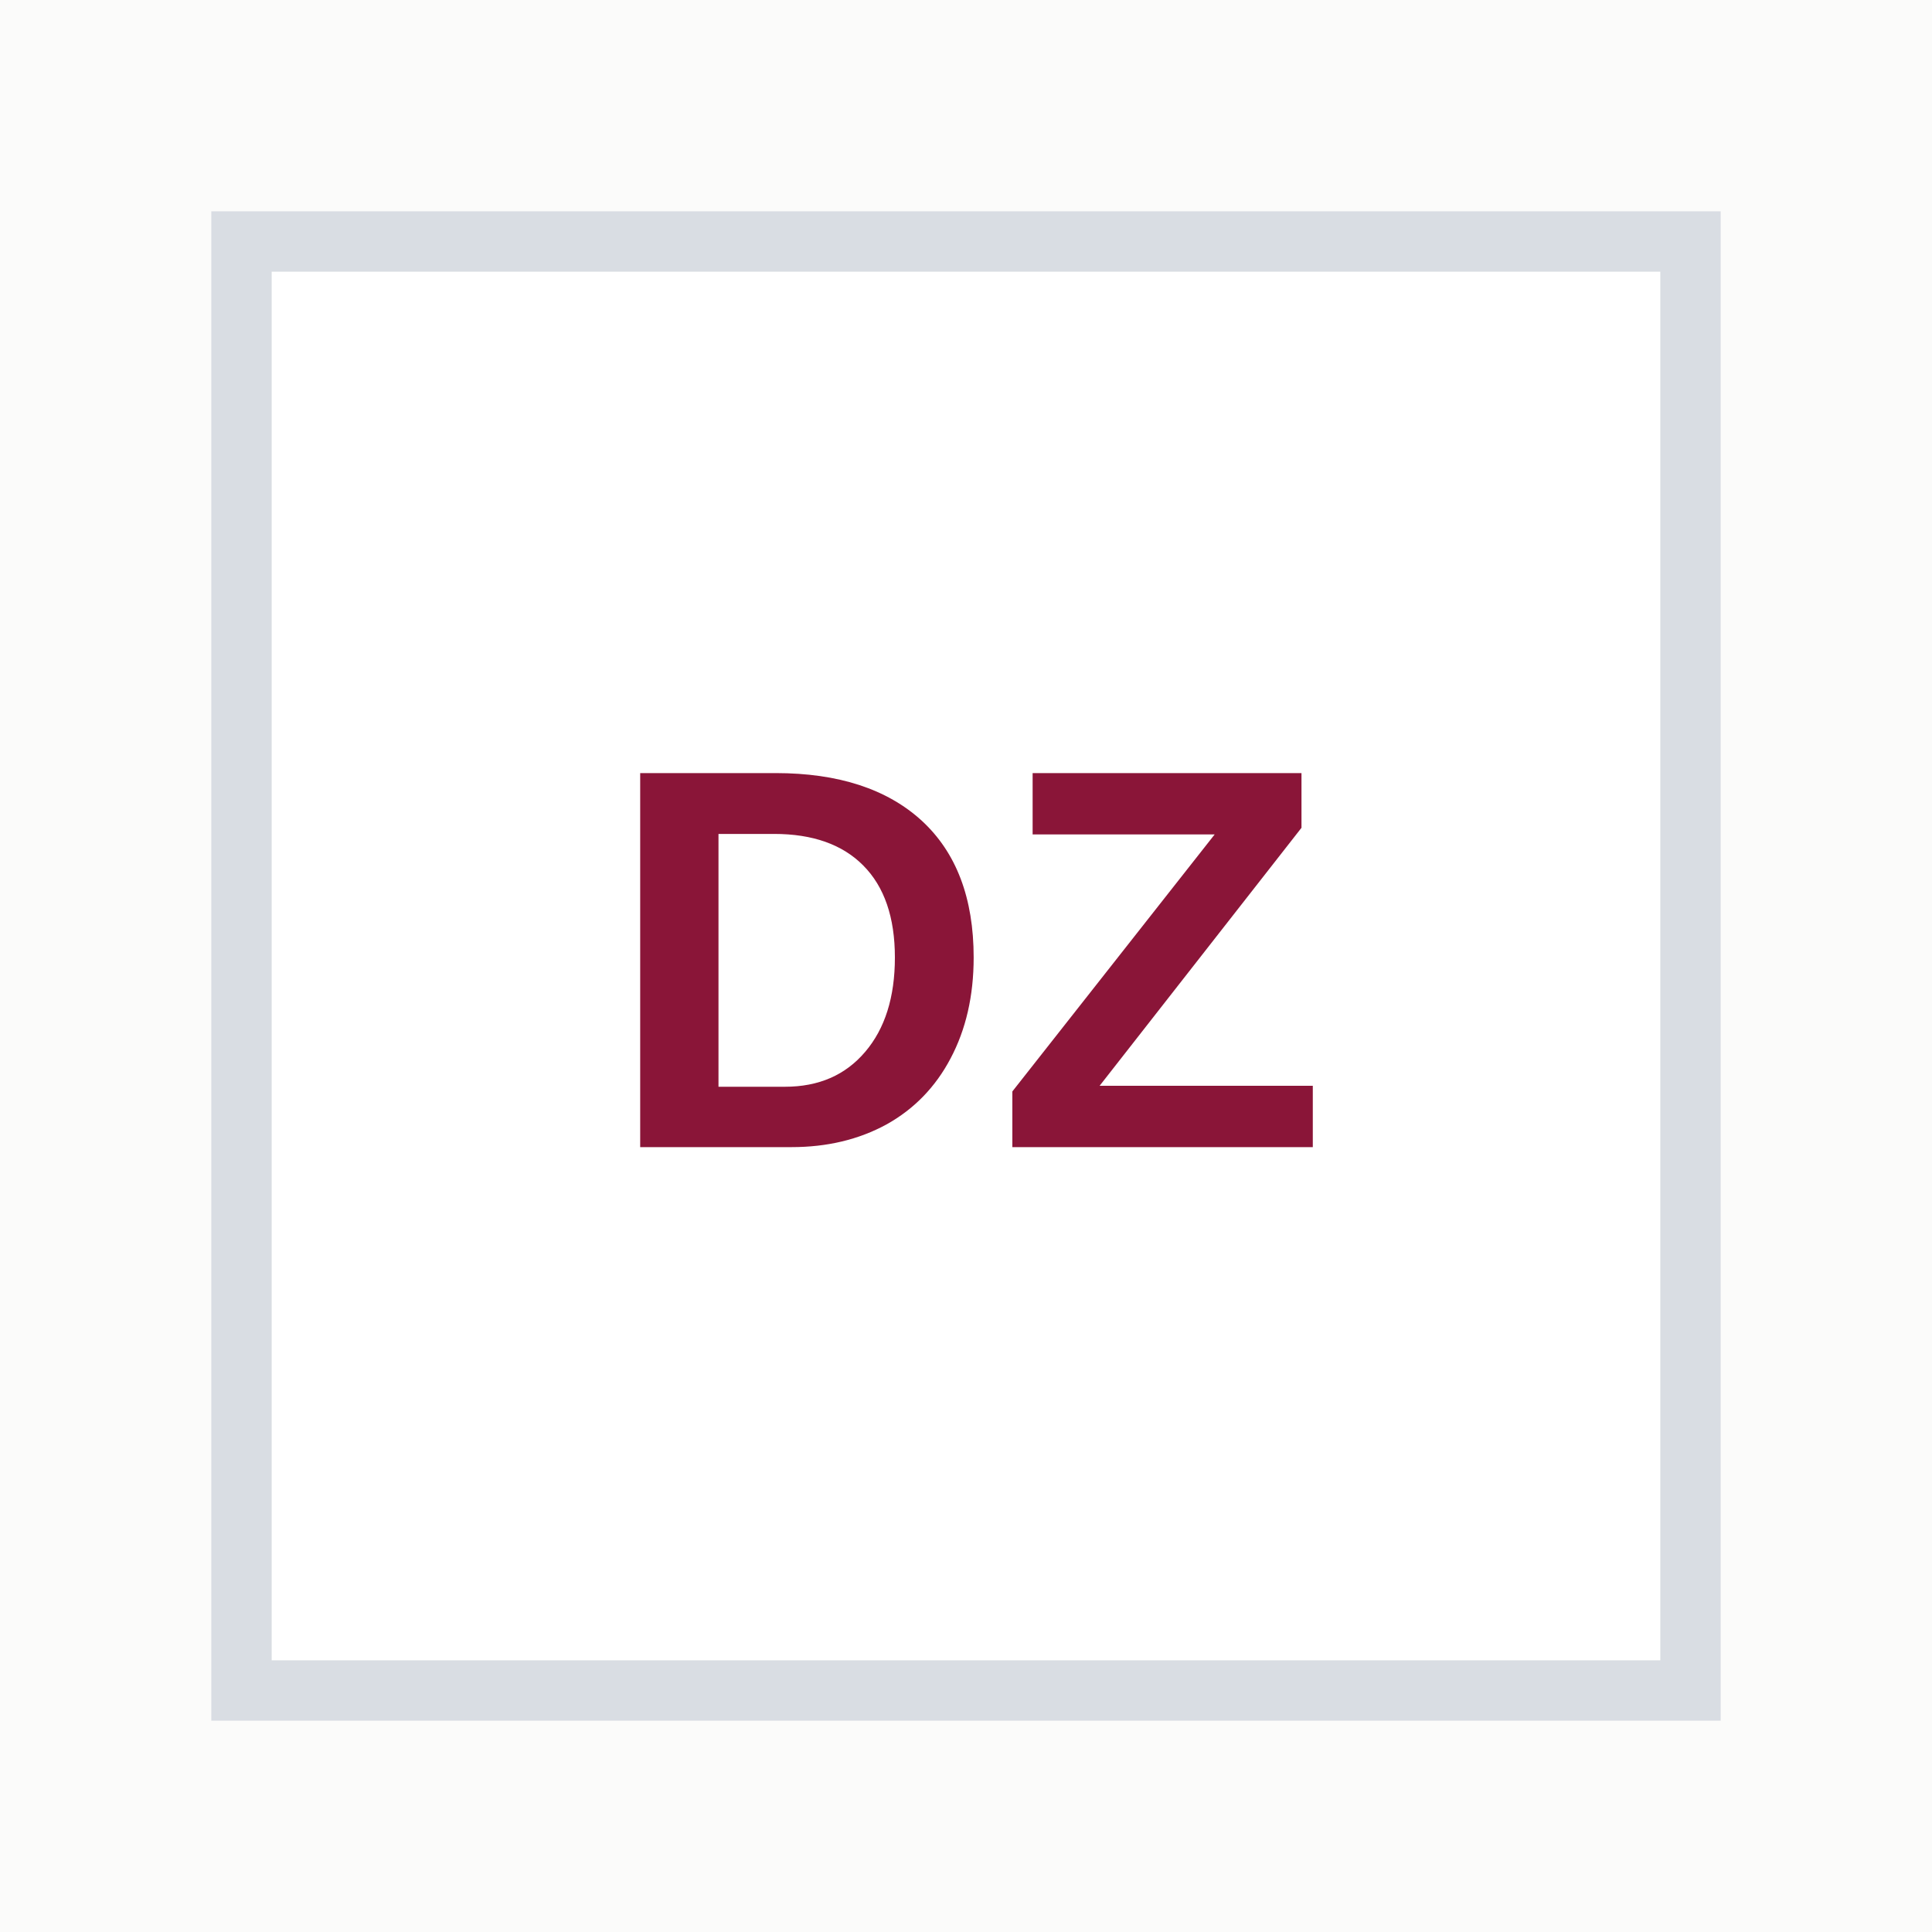
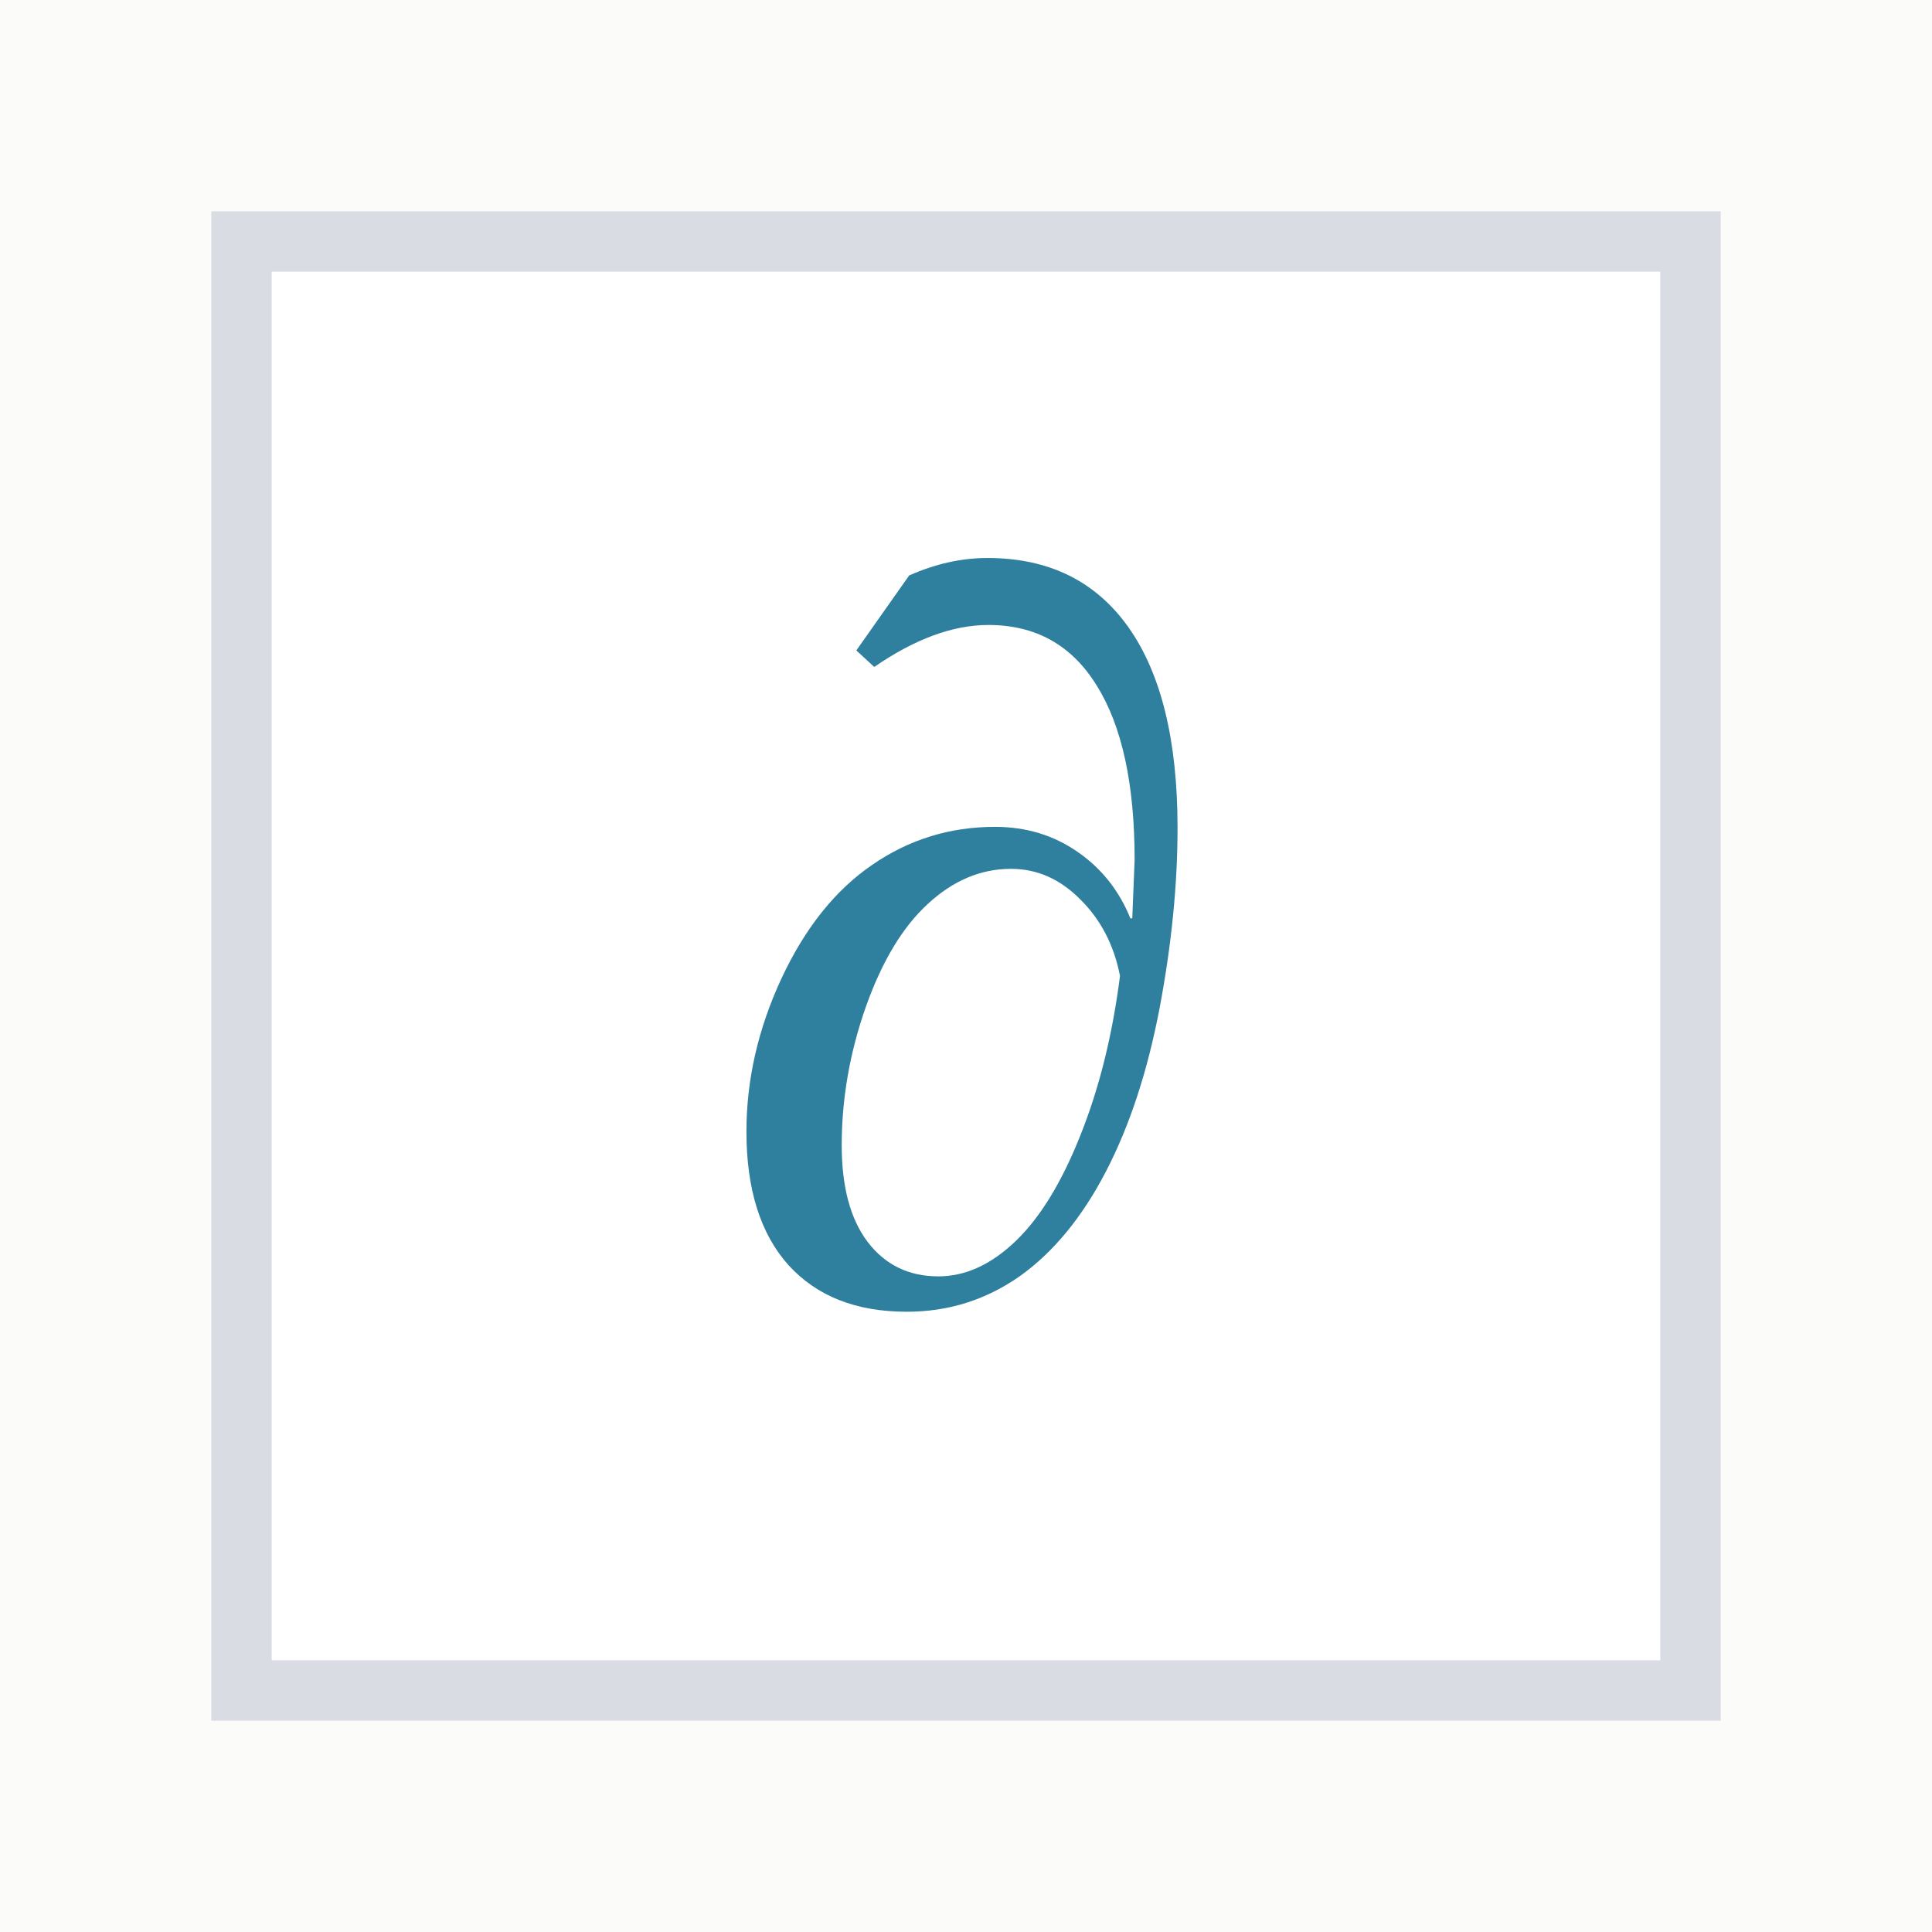
- <svg xmlns="http://www.w3.org/2000/svg" viewBox="0 0 64 64" role="img" aria-label="DZ">
+ <svg xmlns="http://www.w3.org/2000/svg" viewBox="0 0 64 64" role="img" aria-label="Dongchen Zhao symbol">
  <rect width="64" height="64" fill="#fbfbfa" />
  <rect x="8" y="8" width="48" height="48" fill="#ffffff" stroke="#d9dde3" stroke-width="2" />
-   <text x="32" y="38" text-anchor="middle" font-family="Arial, Helvetica, sans-serif" font-size="18" font-weight="700" fill="#8a1538">DZ</text>
+   <text x="32" y="43" text-anchor="middle" font-family="Times New Roman, Times, serif" font-size="34" font-weight="400" fill="#2f7f9f">∂</text>
</svg>
